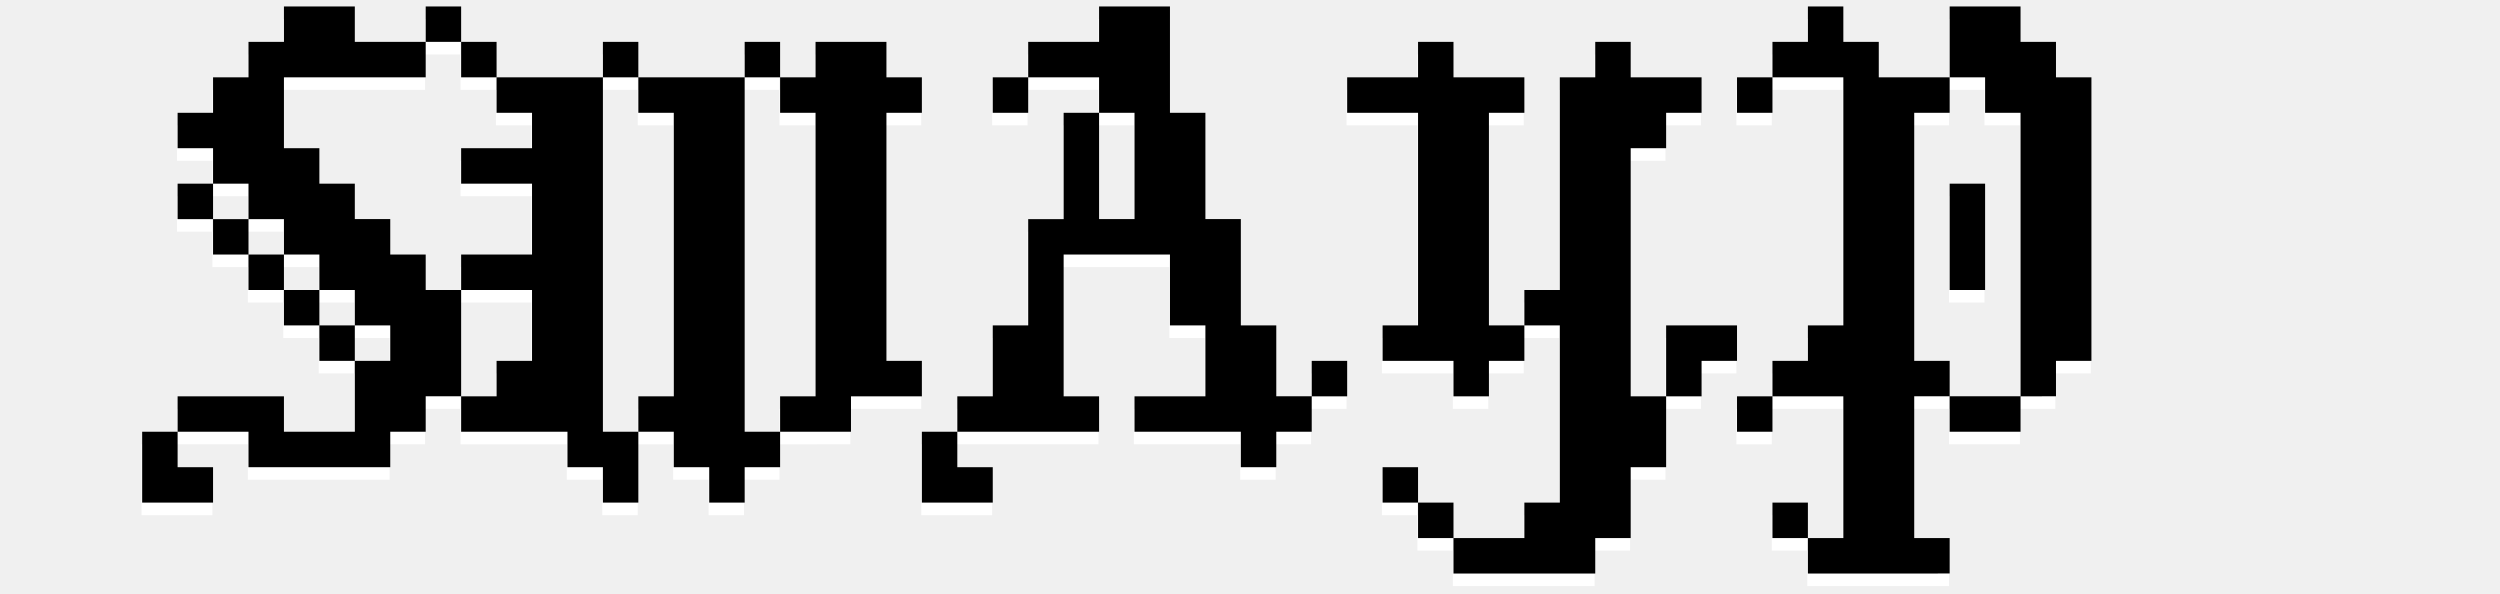
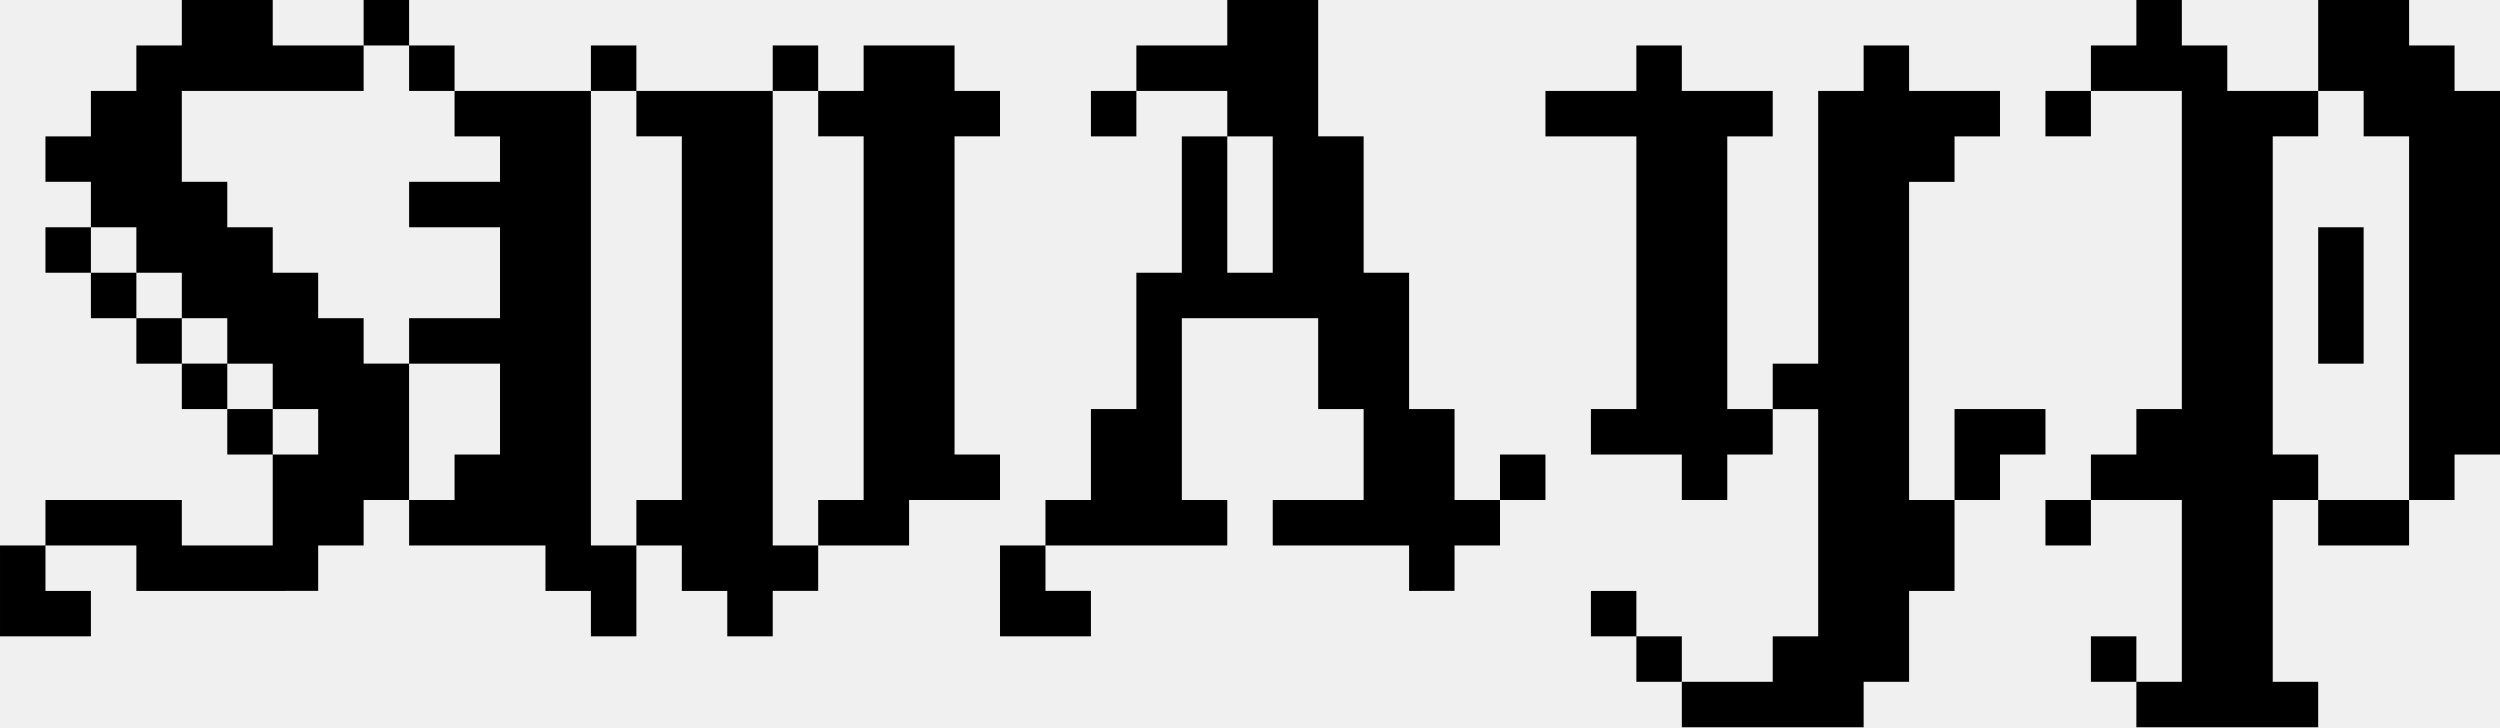
- <svg xmlns="http://www.w3.org/2000/svg" width="2528" height="600" viewBox="0 0 668.867 158.75" version="1.1" id="svg1">
+ <svg xmlns="http://www.w3.org/2000/svg" width="2044.32" height="594.711" viewBox="0 0 540.893 157.351" version="1.1" id="svg1">
  <defs id="defs1" />
-   <g id="layer1" transform="translate(-5.820834,-1.5875)">
-     <path style="font-size:151.714px;font-family:PixelWarden;-inkscape-font-specification:'PixelWarden, Normal';fill:#ffffff;stroke-width:25.087" d="m 53.169,139.422 h -9.482 v -9.482 -9.482 h 9.482 v 9.482 h 9.482 v 9.482 z m 47.411,-9.482 h -9.482 -9.482 -9.482 v -9.482 h -9.482 -9.482 v -9.482 h 9.482 9.482 9.482 v 9.482 h 9.482 9.482 v -9.482 -9.482 H 91.097 V 92.011 H 81.615 V 82.529 h -9.482 v -9.482 h -9.482 v -9.482 h -9.482 v -9.482 h 9.482 v -9.482 h -9.482 v -9.482 h 9.482 v -9.482 h 9.482 v -9.482 h 9.482 V 6.672 h 9.482 9.482 v 9.482 h 9.482 9.482 v 9.482 h -9.482 -9.482 -9.482 -9.482 v 9.482 9.482 h 9.482 v 9.482 h 9.482 v 9.482 h 9.482 v 9.482 h 9.482 v 9.482 h 9.482 v 9.482 9.482 9.482 h -9.482 v 9.482 h -9.482 v 9.482 z m 9.482,-28.446 v -9.482 h -9.482 V 82.529 h -9.482 v -9.482 h -9.482 v -9.482 h -9.482 v -9.482 h -9.482 v 9.482 h 9.482 v 9.482 h 9.482 v 9.482 h 9.482 v 9.482 h 9.482 v 9.482 z m 9.482,-85.339 V 6.672 h 9.482 v 9.482 z m 75.857,123.268 v -9.482 h -9.482 v -9.482 h -9.482 v 9.482 9.482 h -9.482 v -9.482 h -9.482 v -9.482 h -9.482 -9.482 -9.482 v -9.482 h 9.482 v -9.482 h 9.482 V 92.011 82.529 h -9.482 -9.482 v -9.482 h 9.482 9.482 v -9.482 -9.482 h -9.482 -9.482 v -9.482 h 9.482 9.482 v -9.482 h -9.482 v -9.482 h 9.482 9.482 9.482 v 9.482 9.482 9.482 9.482 9.482 9.482 9.482 9.482 9.482 9.482 h 9.482 v -9.482 h 9.482 V 101.493 92.011 82.529 73.047 63.565 54.083 44.6 35.118 h -9.482 v -9.482 h 9.482 9.482 9.482 v 9.482 9.482 9.482 9.482 9.482 9.482 9.482 9.482 9.482 9.482 h 9.482 v 9.482 h -9.482 v 9.482 z m 28.446,-18.964 h -9.482 v -9.482 h 9.482 V 101.493 92.011 82.529 73.047 63.565 54.083 44.6 35.118 h -9.482 v -9.482 h 9.482 v -9.482 h 9.482 9.482 v 9.482 h 9.482 v 9.482 h -9.482 v 9.482 9.482 9.482 9.482 9.482 9.482 9.482 h 9.482 v 9.482 h -9.482 -9.482 v 9.482 z M 204.883,25.636 v -9.482 h 9.482 v 9.482 z m -37.928,0 v -9.482 h 9.482 v 9.482 z m -28.446,0 h -9.482 v -9.482 h 9.482 z M 337.633,129.94 v -9.482 h -9.482 -9.482 -9.482 v -9.482 h 9.482 9.482 v -9.482 -9.482 h -9.482 V 82.529 73.047 h -9.482 -9.482 -9.482 v 9.482 9.482 9.482 9.482 h 9.482 v 9.482 h -9.482 -9.482 -9.482 -9.482 v 9.482 h 9.482 v 9.482 h -9.482 -9.482 v -9.482 -9.482 h 9.482 v -9.482 h 9.482 v -9.482 -9.482 h 9.482 V 82.529 73.047 63.565 h 9.482 v -9.482 -9.482 -9.482 h 9.482 v -9.482 h -9.482 -9.482 v 9.482 h -9.482 v -9.482 h 9.482 v -9.482 h 9.482 9.482 V 6.672 h 9.482 9.482 v 9.482 9.482 9.482 h 9.482 v 9.482 9.482 9.482 h 9.482 v 9.482 9.482 9.482 h 9.482 v 9.482 9.482 h 9.482 v 9.482 h -9.482 v 9.482 z m 18.964,-18.964 v -9.482 h 9.482 v 9.482 z M 309.186,63.565 v -9.482 -9.482 -9.482 h -9.482 v 9.482 9.482 9.482 z m 85.339,47.411 v -9.482 h -9.482 -9.482 v -9.482 h 9.482 V 82.529 73.047 63.565 54.083 44.6 35.118 h -9.482 -9.482 v -9.482 h 9.482 9.482 v -9.482 h 9.482 v 9.482 h 9.482 9.482 v 9.482 h -9.482 v 9.482 9.482 9.482 9.482 9.482 9.482 h 9.482 v 9.482 h -9.482 v 9.482 z m 28.446,47.411 h -9.482 -9.482 -9.482 v -9.482 h 9.482 9.482 v -9.482 h 9.482 v -9.482 -9.482 -9.482 -9.482 -9.482 h -9.482 V 82.529 h 9.482 v -9.482 -9.482 -9.482 -9.482 -9.482 -9.482 h 9.482 v -9.482 h 9.482 v 9.482 h 9.482 9.482 v 9.482 h -9.482 v 9.482 h -9.482 v 9.482 9.482 9.482 9.482 9.482 9.482 9.482 h 9.482 v 9.482 9.482 h -9.482 v 9.482 9.482 h -9.482 v 9.482 z m -28.446,-9.482 h -9.482 v -9.482 h 9.482 z m -9.482,-9.482 h -9.482 v -9.482 h 9.482 z m 66.375,-28.446 v -9.482 -9.482 h 9.482 9.482 v 9.482 h -9.482 v 9.482 z m 18.964,9.482 v -9.482 h 9.482 v 9.482 z m 56.893,-37.928 v -9.482 -9.482 -9.482 h 9.482 v 9.482 9.482 9.482 z M 470.382,35.118 v -9.482 h 9.482 v 9.482 z m 47.411,123.268 h -9.482 -9.482 -9.482 v -9.482 h 9.482 v -9.482 -9.482 -9.482 -9.482 h -9.482 -9.482 v -9.482 h 9.482 v -9.482 h 9.482 V 82.529 73.047 63.565 54.083 44.6 35.118 25.636 h -9.482 -9.482 v -9.482 h 9.482 V 6.672 h 9.482 v 9.482 h 9.482 v 9.482 h 9.482 9.482 v 9.482 h -9.482 v 9.482 9.482 9.482 9.482 9.482 9.482 9.482 h 9.482 v 9.482 h 9.482 9.482 v 9.482 h -9.482 -9.482 v -9.482 h -9.482 v 9.482 9.482 9.482 9.482 h 9.482 v 9.482 z m -28.446,-9.482 h -9.482 v -9.482 h 9.482 z m 56.893,-37.928 V 101.493 92.011 82.529 73.047 63.565 54.083 44.6 35.118 h -9.482 v -9.482 h -9.482 V 16.154 6.672 h 9.482 9.482 v 9.482 h 9.482 v 9.482 h 9.482 v 9.482 9.482 9.482 9.482 9.482 9.482 9.482 9.482 h -9.482 v 9.482 z" id="text1-7" aria-label="SWAYP" />
-   </g>
-   <g id="layer2">
-     <path style="font-size:151.714px;font-family:PixelWarden;-inkscape-font-specification:'PixelWarden, Normal';stroke-width:25.087" d="m 53.34,136.063 h -9.482 v -9.482 -9.482 h 9.482 v 9.482 h 9.482 v 9.482 z m 47.411,-9.482 h -9.482 -9.482 -9.482 v -9.482 h -9.482 -9.482 v -9.482 h 9.482 9.482 9.482 v 9.482 h 9.482 9.482 v -9.482 -9.482 h -9.482 v -9.482 h -9.482 v -9.482 h -9.482 v -9.482 h -9.482 v -9.482 h -9.482 v -9.482 h 9.482 V 41.242 h -9.482 v -9.482 h 9.482 V 22.278 h 9.482 v -9.482 h 9.482 V 3.313 h 9.482 9.482 v 9.482 h 9.482 9.482 v 9.482 h -9.482 -9.482 -9.482 -9.482 v 9.482 9.482 h 9.482 v 9.482 h 9.482 v 9.482 h 9.482 v 9.482 h 9.482 v 9.482 h 9.482 v 9.482 9.482 9.482 h -9.482 v 9.482 h -9.482 v 9.482 z m 9.482,-28.446 v -9.482 h -9.482 v -9.482 h -9.482 v -9.482 h -9.482 v -9.482 h -9.482 v -9.482 h -9.482 v 9.482 h 9.482 v 9.482 h 9.482 v 9.482 h 9.482 v 9.482 h 9.482 v 9.482 z m 9.482,-85.339 V 3.313 h 9.482 v 9.482 z m 75.857,123.268 v -9.482 h -9.482 v -9.482 h -9.482 v 9.482 9.482 h -9.482 v -9.482 h -9.482 v -9.482 h -9.482 -9.482 -9.482 v -9.482 h 9.482 v -9.482 h 9.482 v -9.482 -9.482 h -9.482 -9.482 v -9.482 h 9.482 9.482 v -9.482 -9.482 h -9.482 -9.482 V 41.242 h 9.482 9.482 v -9.482 h -9.482 V 22.278 h 9.482 9.482 9.482 v 9.482 9.482 9.482 9.482 9.482 9.482 9.482 9.482 9.482 9.482 h 9.482 v -9.482 h 9.482 V 98.135 88.653 79.17 69.688 60.206 50.724 41.242 31.76 h -9.482 V 22.278 h 9.482 9.482 9.482 v 9.482 9.482 9.482 9.482 9.482 9.482 9.482 9.482 9.482 9.482 h 9.482 v 9.482 h -9.482 v 9.482 z m 28.446,-18.964 h -9.482 v -9.482 h 9.482 V 98.135 88.653 79.17 69.688 60.206 50.724 41.242 31.76 h -9.482 V 22.278 h 9.482 v -9.482 h 9.482 9.482 v 9.482 h 9.482 v 9.482 h -9.482 v 9.482 9.482 9.482 9.482 9.482 9.482 9.482 h 9.482 v 9.482 h -9.482 -9.482 v 9.482 z M 205.054,22.278 v -9.482 h 9.482 v 9.482 z m -37.929,0 v -9.482 h 9.482 v 9.482 z m -28.446,0 h -9.482 v -9.482 h 9.482 z m 199.125,104.303 v -9.482 h -9.482 -9.482 -9.482 v -9.482 h 9.482 9.482 v -9.482 -9.482 h -9.482 v -9.482 -9.482 h -9.482 -9.482 -9.482 v 9.482 9.482 9.482 9.482 h 9.482 v 9.482 h -9.482 -9.482 -9.482 -9.482 v 9.482 h 9.482 v 9.482 h -9.482 -9.482 v -9.482 -9.482 h 9.482 v -9.482 h 9.482 v -9.482 -9.482 h 9.482 v -9.482 -9.482 -9.482 h 9.482 V 50.724 41.242 31.76 h 9.482 V 22.278 h -9.482 -9.482 v 9.482 h -9.482 V 22.278 h 9.482 v -9.482 h 9.482 9.482 V 3.313 h 9.482 9.482 v 9.482 9.482 9.482 h 9.482 v 9.482 9.482 9.482 h 9.482 v 9.482 9.482 9.482 h 9.482 v 9.482 9.482 h 9.482 v 9.482 h -9.482 v 9.482 z m 18.964,-18.964 v -9.482 h 9.482 V 107.617 Z M 309.357,60.206 V 50.724 41.242 31.76 h -9.482 v 9.482 9.482 9.482 z M 394.697,107.617 v -9.482 h -9.482 -9.482 v -9.482 h 9.482 V 79.17 69.688 60.206 50.724 41.242 31.76 h -9.482 -9.482 V 22.278 h 9.482 9.482 v -9.482 h 9.482 v 9.482 h 9.482 9.482 v 9.482 h -9.482 v 9.482 9.482 9.482 9.482 9.482 9.482 h 9.482 v 9.482 h -9.482 v 9.482 z m 28.446,47.411 h -9.482 -9.482 -9.482 v -9.482 h 9.482 9.482 v -9.482 h 9.482 v -9.482 -9.482 -9.482 -9.482 -9.482 h -9.482 v -9.482 h 9.482 V 69.688 60.206 50.724 41.242 31.76 22.278 h 9.482 v -9.482 h 9.482 v 9.482 h 9.482 9.482 v 9.482 h -9.482 v 9.482 h -9.482 v 9.482 9.482 9.482 9.482 9.482 9.482 9.482 h 9.482 v 9.482 9.482 h -9.482 v 9.482 9.482 h -9.482 v 9.482 z M 394.697,145.545 h -9.482 v -9.482 h 9.482 z m -9.482,-9.482 h -9.482 v -9.482 h 9.482 z m 66.375,-28.446 v -9.482 -9.482 h 9.482 9.482 v 9.482 h -9.482 v 9.482 z m 18.964,9.482 v -9.482 h 9.482 v 9.482 z m 56.893,-37.928 v -9.482 -9.482 -9.482 h 9.482 v 9.482 9.482 9.482 z M 470.554,31.76 V 22.278 h 9.482 v 9.482 z m 47.411,123.268 h -9.482 -9.482 -9.482 v -9.482 h 9.482 v -9.482 -9.482 -9.482 -9.482 h -9.482 -9.482 v -9.482 h 9.482 v -9.482 h 9.482 V 79.17 69.688 60.206 50.724 41.242 31.76 22.278 h -9.482 -9.482 v -9.482 h 9.482 V 3.313 h 9.482 v 9.482 h 9.482 v 9.482 h 9.482 9.482 v 9.482 h -9.482 v 9.482 9.482 9.482 9.482 9.482 9.482 9.482 h 9.482 v 9.482 h 9.482 9.482 v 9.482 h -9.482 -9.482 v -9.482 h -9.482 v 9.482 9.482 9.482 9.482 h 9.482 v 9.482 z m -28.446,-9.482 h -9.482 v -9.482 h 9.482 z M 546.411,107.617 V 98.135 88.653 79.17 69.688 60.206 50.724 41.242 31.76 h -9.482 V 22.278 h -9.482 V 12.796 3.313 h 9.482 9.482 v 9.482 h 9.482 v 9.482 h 9.482 v 9.482 9.482 9.482 9.482 9.482 9.482 9.482 9.482 h -9.482 v 9.482 z" id="text1" transform="translate(-5.820834,-1.5875)" aria-label="SWAYP" />
+   <g id="layer2" transform="translate(-60.26215,-0.667586)">
+     <path style="font-size:151.714px;font-family:PixelWarden;-inkscape-font-specification:'PixelWarden, Normal';stroke-width:26.019" d="m 70.097,138.349 h -9.834 v -9.834 -9.834 h 9.834 v 9.834 h 9.834 v 9.834 z m 49.172,-9.834 h -9.834 -9.834 -9.834 v -9.834 H 79.931 70.097 v -9.834 h 9.834 9.834 9.834 v 9.834 h 9.834 9.834 v -9.834 -9.834 h -9.834 V 89.177 H 99.6 V 79.343 H 89.765 V 69.508 H 79.931 v -9.834 h -9.834 v -9.834 h 9.834 v -9.834 h -9.834 v -9.834 h 9.834 v -9.834 h 9.834 v -9.834 h 9.834 V 0.668 h 9.834 9.834 V 10.502 h 9.834 9.834 v 9.834 h -9.834 -9.834 -9.834 -9.834 v 9.834 9.834 h 9.834 v 9.834 h 9.834 v 9.834 h 9.834 v 9.834 h 9.834 v 9.834 h 9.834 v 9.834 9.834 9.834 h -9.834 v 9.834 h -9.834 v 9.834 z m 9.834,-29.503 V 89.177 h -9.834 v -9.834 h -9.834 V 69.508 H 99.6 V 59.674 H 89.765 V 49.84 H 79.931 v 9.834 h 9.834 v 9.834 h 9.834 v 9.834 h 9.834 v 9.834 h 9.834 v 9.834 z M 138.938,10.502 V 0.668 h 9.834 V 10.502 Z M 217.613,138.349 v -9.834 h -9.834 v -9.834 h -9.834 v 9.834 9.834 h -9.834 v -9.834 h -9.834 v -9.834 h -9.834 -9.834 -9.834 v -9.834 h 9.834 v -9.834 h 9.834 V 89.177 79.343 h -9.834 -9.834 v -9.834 h 9.834 9.834 v -9.834 -9.834 h -9.834 -9.834 v -9.834 h 9.834 9.834 v -9.834 h -9.834 v -9.834 h 9.834 9.834 9.834 v 9.834 9.834 9.834 9.834 9.834 9.834 9.834 9.834 9.834 9.834 h 9.834 v -9.834 h 9.834 V 99.012 89.177 79.343 69.508 59.674 49.84 40.005 30.171 h -9.834 v -9.834 h 9.834 9.834 9.834 v 9.834 9.834 9.834 9.834 9.834 9.834 9.834 9.834 9.834 9.834 h 9.834 v 9.834 h -9.834 v 9.834 z m 29.503,-19.669 h -9.834 v -9.834 h 9.834 V 99.012 89.177 79.343 69.508 59.674 49.84 40.005 30.171 h -9.834 v -9.834 h 9.834 v -9.834 h 9.834 9.834 v 9.834 h 9.834 v 9.834 h -9.834 v 9.834 9.834 9.834 9.834 9.834 9.834 9.834 h 9.834 v 9.834 h -9.834 -9.834 v 9.834 z M 227.447,20.336 v -9.834 h 9.834 v 9.834 z m -39.338,0 v -9.834 h 9.834 v 9.834 z m -29.503,0 h -9.834 v -9.834 h 9.834 z M 365.129,128.515 v -9.834 h -9.834 -9.834 -9.834 v -9.834 h 9.834 9.834 V 99.012 89.177 h -9.834 v -9.834 -9.834 h -9.834 -9.834 -9.834 v 9.834 9.834 9.834 9.834 h 9.834 v 9.834 h -9.834 -9.834 -9.834 -9.834 v 9.834 h 9.834 v 9.834 h -9.834 -9.834 v -9.834 -9.834 h 9.834 v -9.834 h 9.834 V 99.012 89.177 h 9.834 v -9.834 -9.834 -9.834 h 9.834 v -9.834 -9.834 -9.834 h 9.834 v -9.834 h -9.834 -9.834 v 9.834 h -9.834 v -9.834 h 9.834 v -9.834 h 9.834 9.834 V 0.668 h 9.834 9.834 v 9.834 9.834 9.834 h 9.834 v 9.834 9.834 9.834 h 9.834 v 9.834 9.834 9.834 h 9.834 v 9.834 9.834 h 9.834 v 9.834 h -9.834 v 9.834 z m 19.669,-19.669 v -9.834 h 9.834 v 9.834 z M 335.626,59.674 v -9.834 -9.834 -9.834 h -9.834 v 9.834 9.834 9.834 z m 88.51,49.172 v -9.834 h -9.834 -9.834 V 89.177 h 9.834 v -9.834 -9.834 -9.834 -9.834 -9.834 -9.834 h -9.834 -9.834 v -9.834 h 9.834 9.834 v -9.834 h 9.834 v 9.834 h 9.834 9.834 v 9.834 h -9.834 v 9.834 9.834 9.834 9.834 9.834 9.834 h 9.834 v 9.834 h -9.834 v 9.834 z m 29.503,49.172 h -9.834 -9.834 -9.834 v -9.834 h 9.834 9.834 v -9.834 h 9.834 v -9.834 -9.834 -9.834 -9.834 -9.834 h -9.834 v -9.834 h 9.834 v -9.834 -9.834 -9.834 -9.834 -9.834 -9.834 h 9.834 v -9.834 h 9.834 v 9.834 h 9.834 9.834 v 9.834 h -9.834 v 9.834 h -9.834 v 9.834 9.834 9.834 9.834 9.834 9.834 9.834 h 9.834 v 9.834 9.834 h -9.834 v 9.834 9.834 h -9.834 v 9.834 z m -29.503,-9.834 h -9.834 v -9.834 h 9.834 z m -9.834,-9.834 h -9.834 v -9.834 h 9.834 z m 68.841,-29.503 V 99.012 89.177 h 9.834 9.834 v 9.834 h -9.834 v 9.834 z m 19.669,9.834 v -9.834 h 9.834 v 9.834 z m 59.007,-39.338 v -9.834 -9.834 -9.834 h 9.834 v 9.834 9.834 9.834 z m -59.007,-49.172 v -9.834 h 9.834 v 9.834 z m 49.172,127.847 h -9.834 -9.834 -9.834 v -9.834 h 9.834 v -9.834 -9.834 -9.834 -9.834 h -9.834 -9.834 v -9.834 h 9.834 V 89.177 h 9.834 v -9.834 -9.834 -9.834 -9.834 -9.834 -9.834 -9.834 h -9.834 -9.834 v -9.834 h 9.834 V 0.668 h 9.834 V 10.502 h 9.834 v 9.834 h 9.834 9.834 v 9.834 h -9.834 v 9.834 9.834 9.834 9.834 9.834 9.834 9.834 h 9.834 v 9.834 h 9.834 9.834 v 9.834 h -9.834 -9.834 v -9.834 h -9.834 v 9.834 9.834 9.834 9.834 h 9.834 v 9.834 z m -29.503,-9.834 h -9.834 v -9.834 h 9.834 z m 59.007,-39.338 V 99.012 89.177 79.343 69.508 59.674 49.84 40.005 30.171 h -9.834 v -9.834 h -9.834 V 10.502 0.668 h 9.834 9.834 V 10.502 h 9.834 v 9.834 h 9.834 v 9.834 9.834 9.834 9.834 9.834 9.834 9.834 9.834 h -9.834 v 9.834 z" id="text1" aria-label="SWAYP" />
  </g>
</svg>
